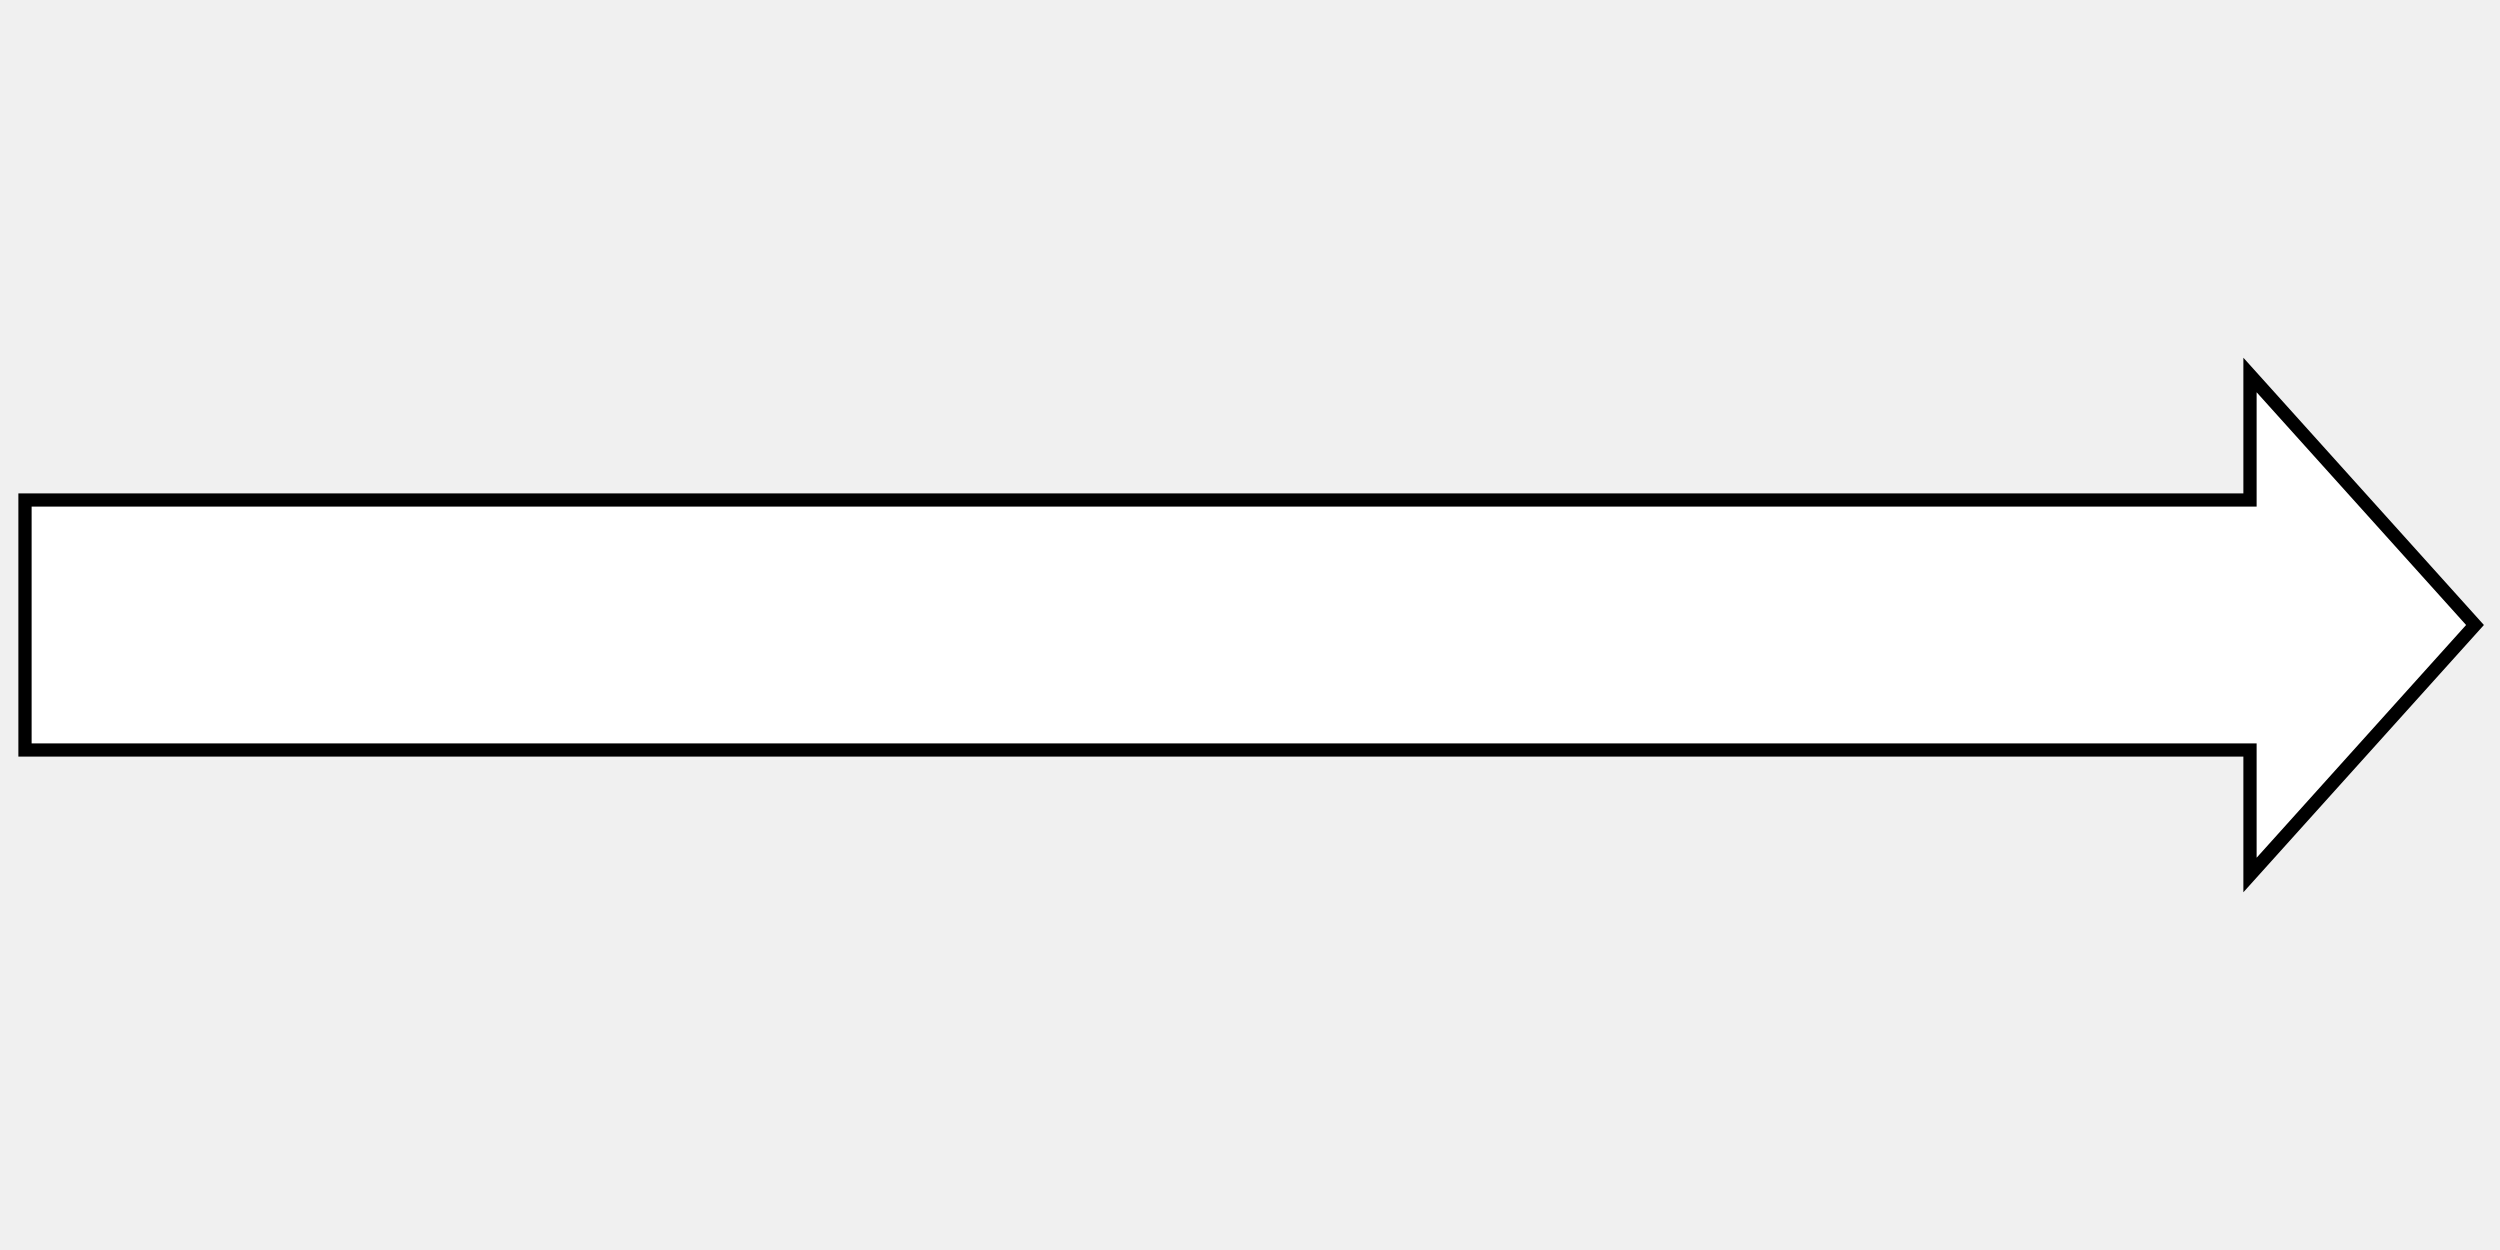
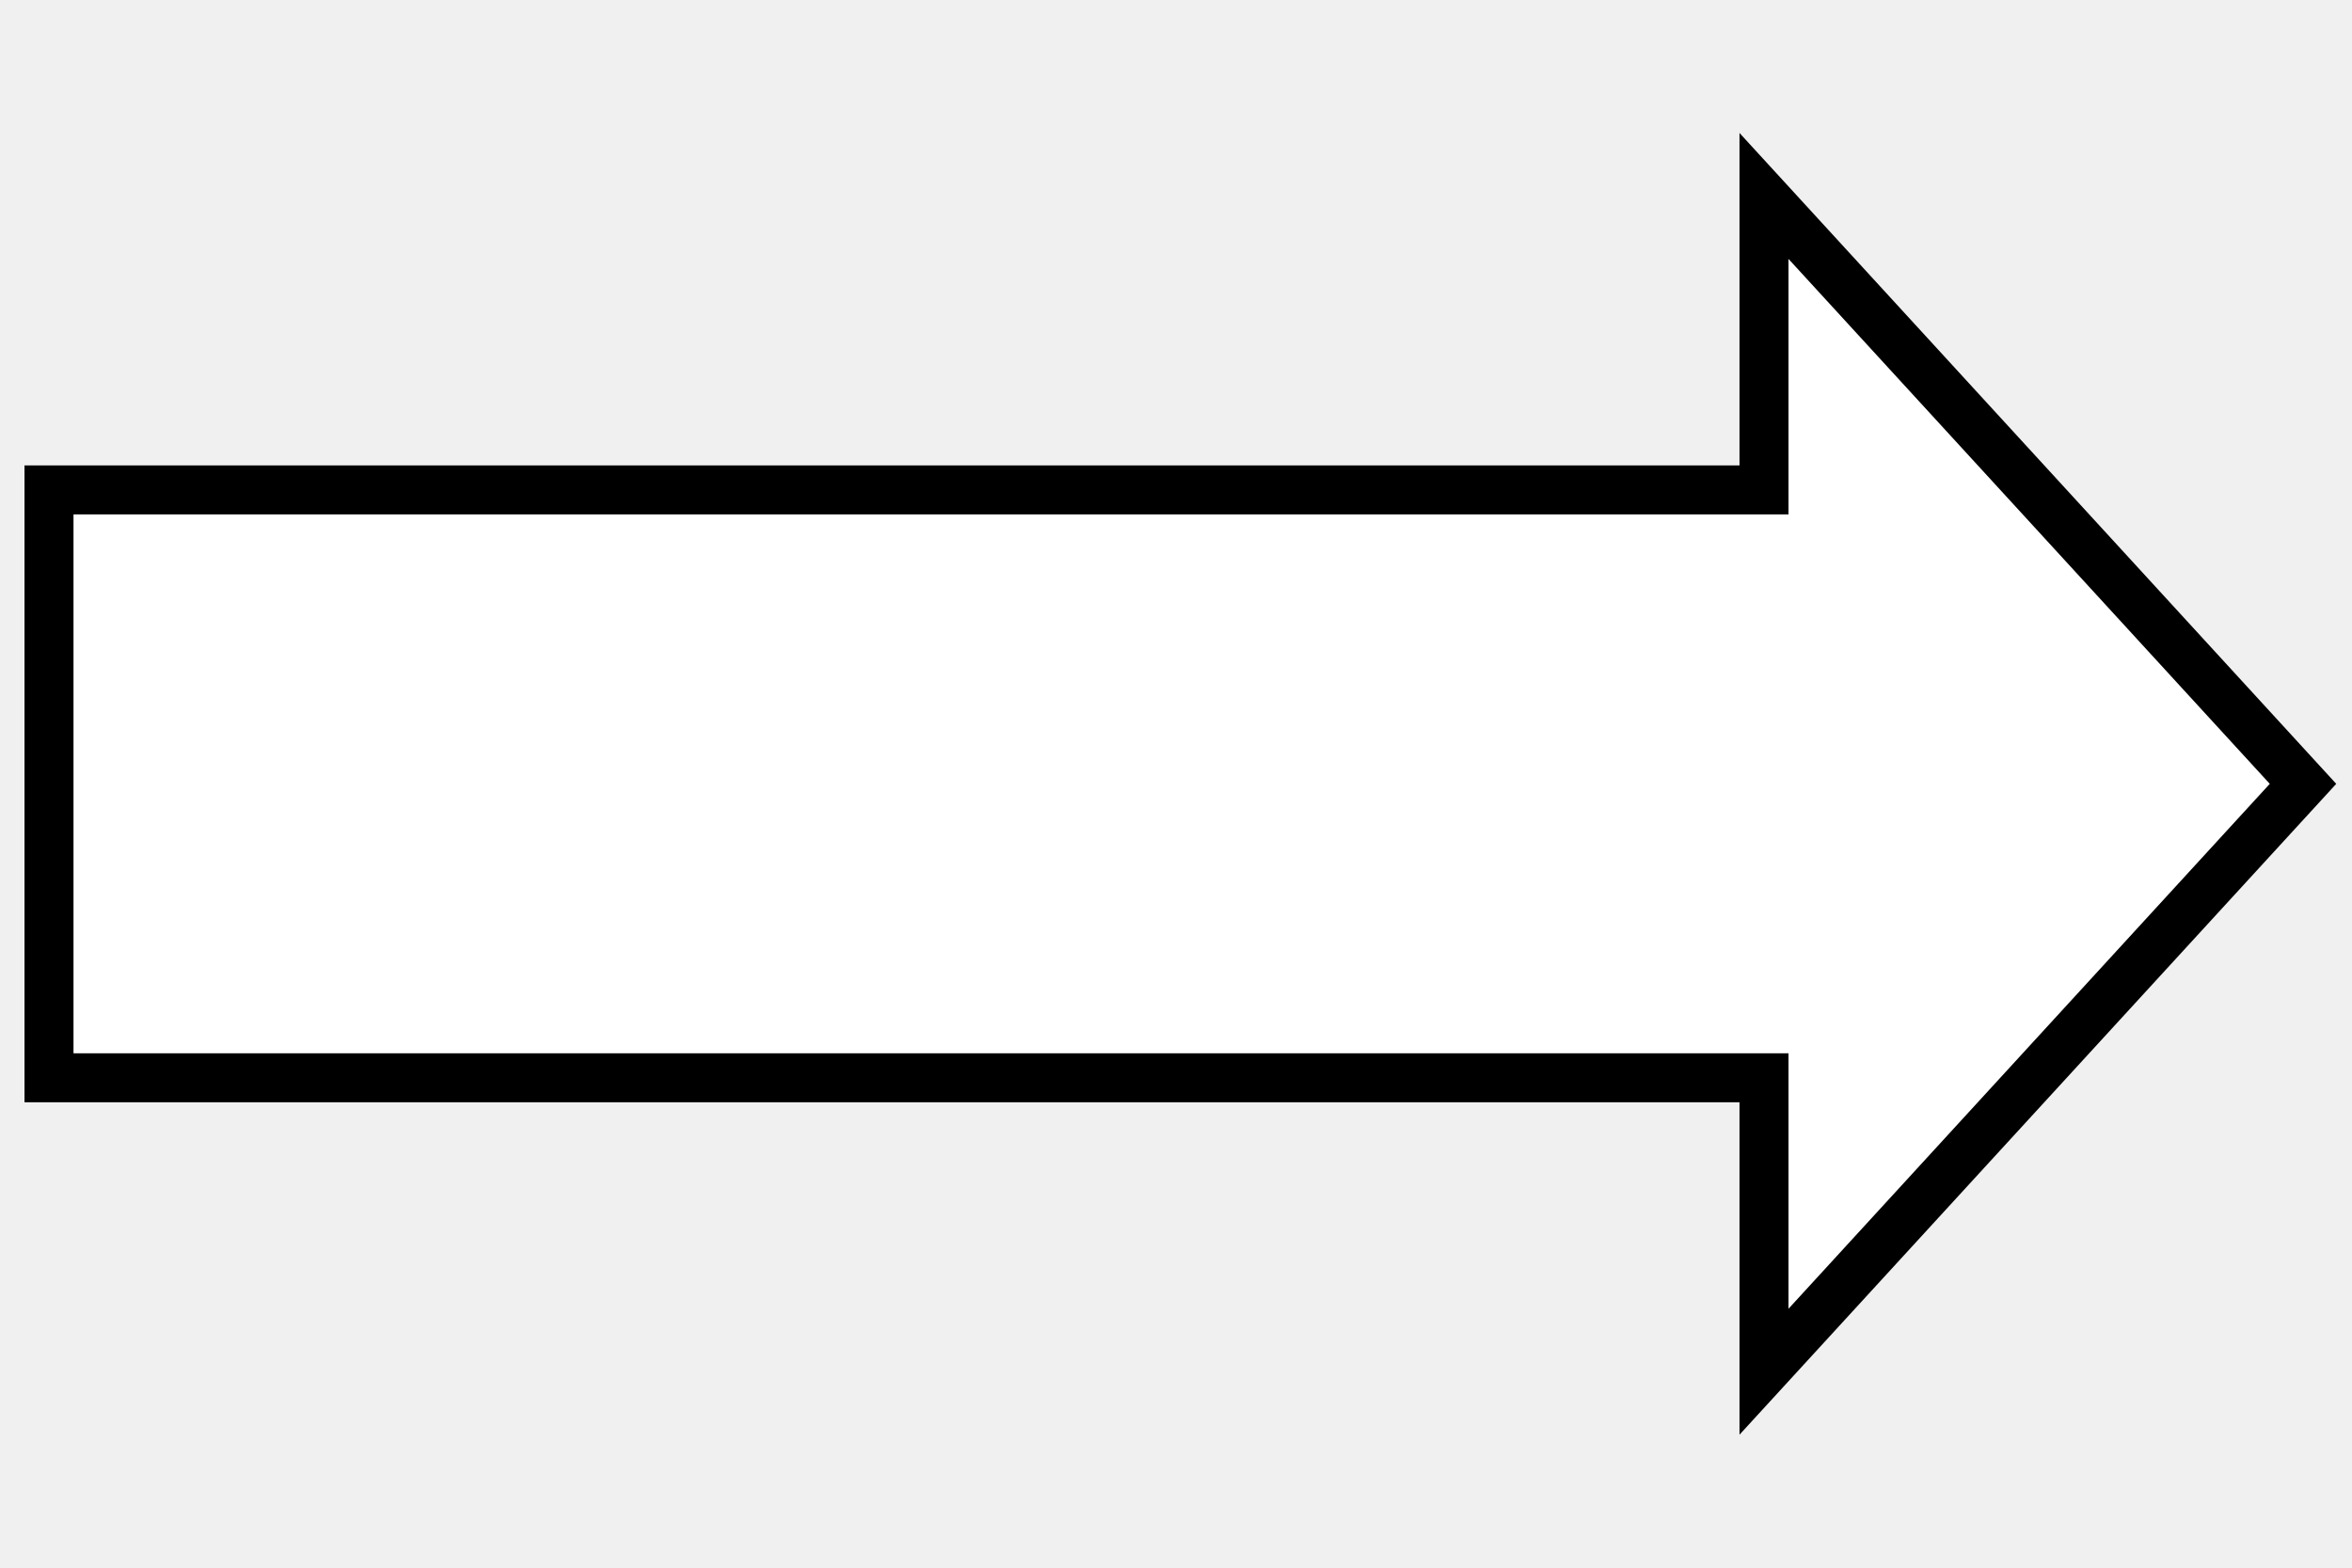
- <svg xmlns="http://www.w3.org/2000/svg" width="50mm" height="25mm" viewBox="0 0 50 25" version="1.1" id="svg1">
-   <defs id="bus" />
-   <g id="layer1">
-     <path id="rect2" style="fill:white;stroke:#000000;stroke-width:0.265" d="M 0.5 10 L 45 10 L 45 7.5 L 49.5 12.5 L 45 17.5 L 45 15 L .5 15 z " />
-   </g>
+ <svg xmlns="http://www.w3.org/2000/svg" width="48" height="32" viewBox="0 0 48 32">
+   <path d="         M 1 10         L 36 10         L 36 4         L 47 16         L 36 28 L 36 22 L 1 22 z " style="fill:white;stroke:#000000;stroke-width:1" />
</svg>
